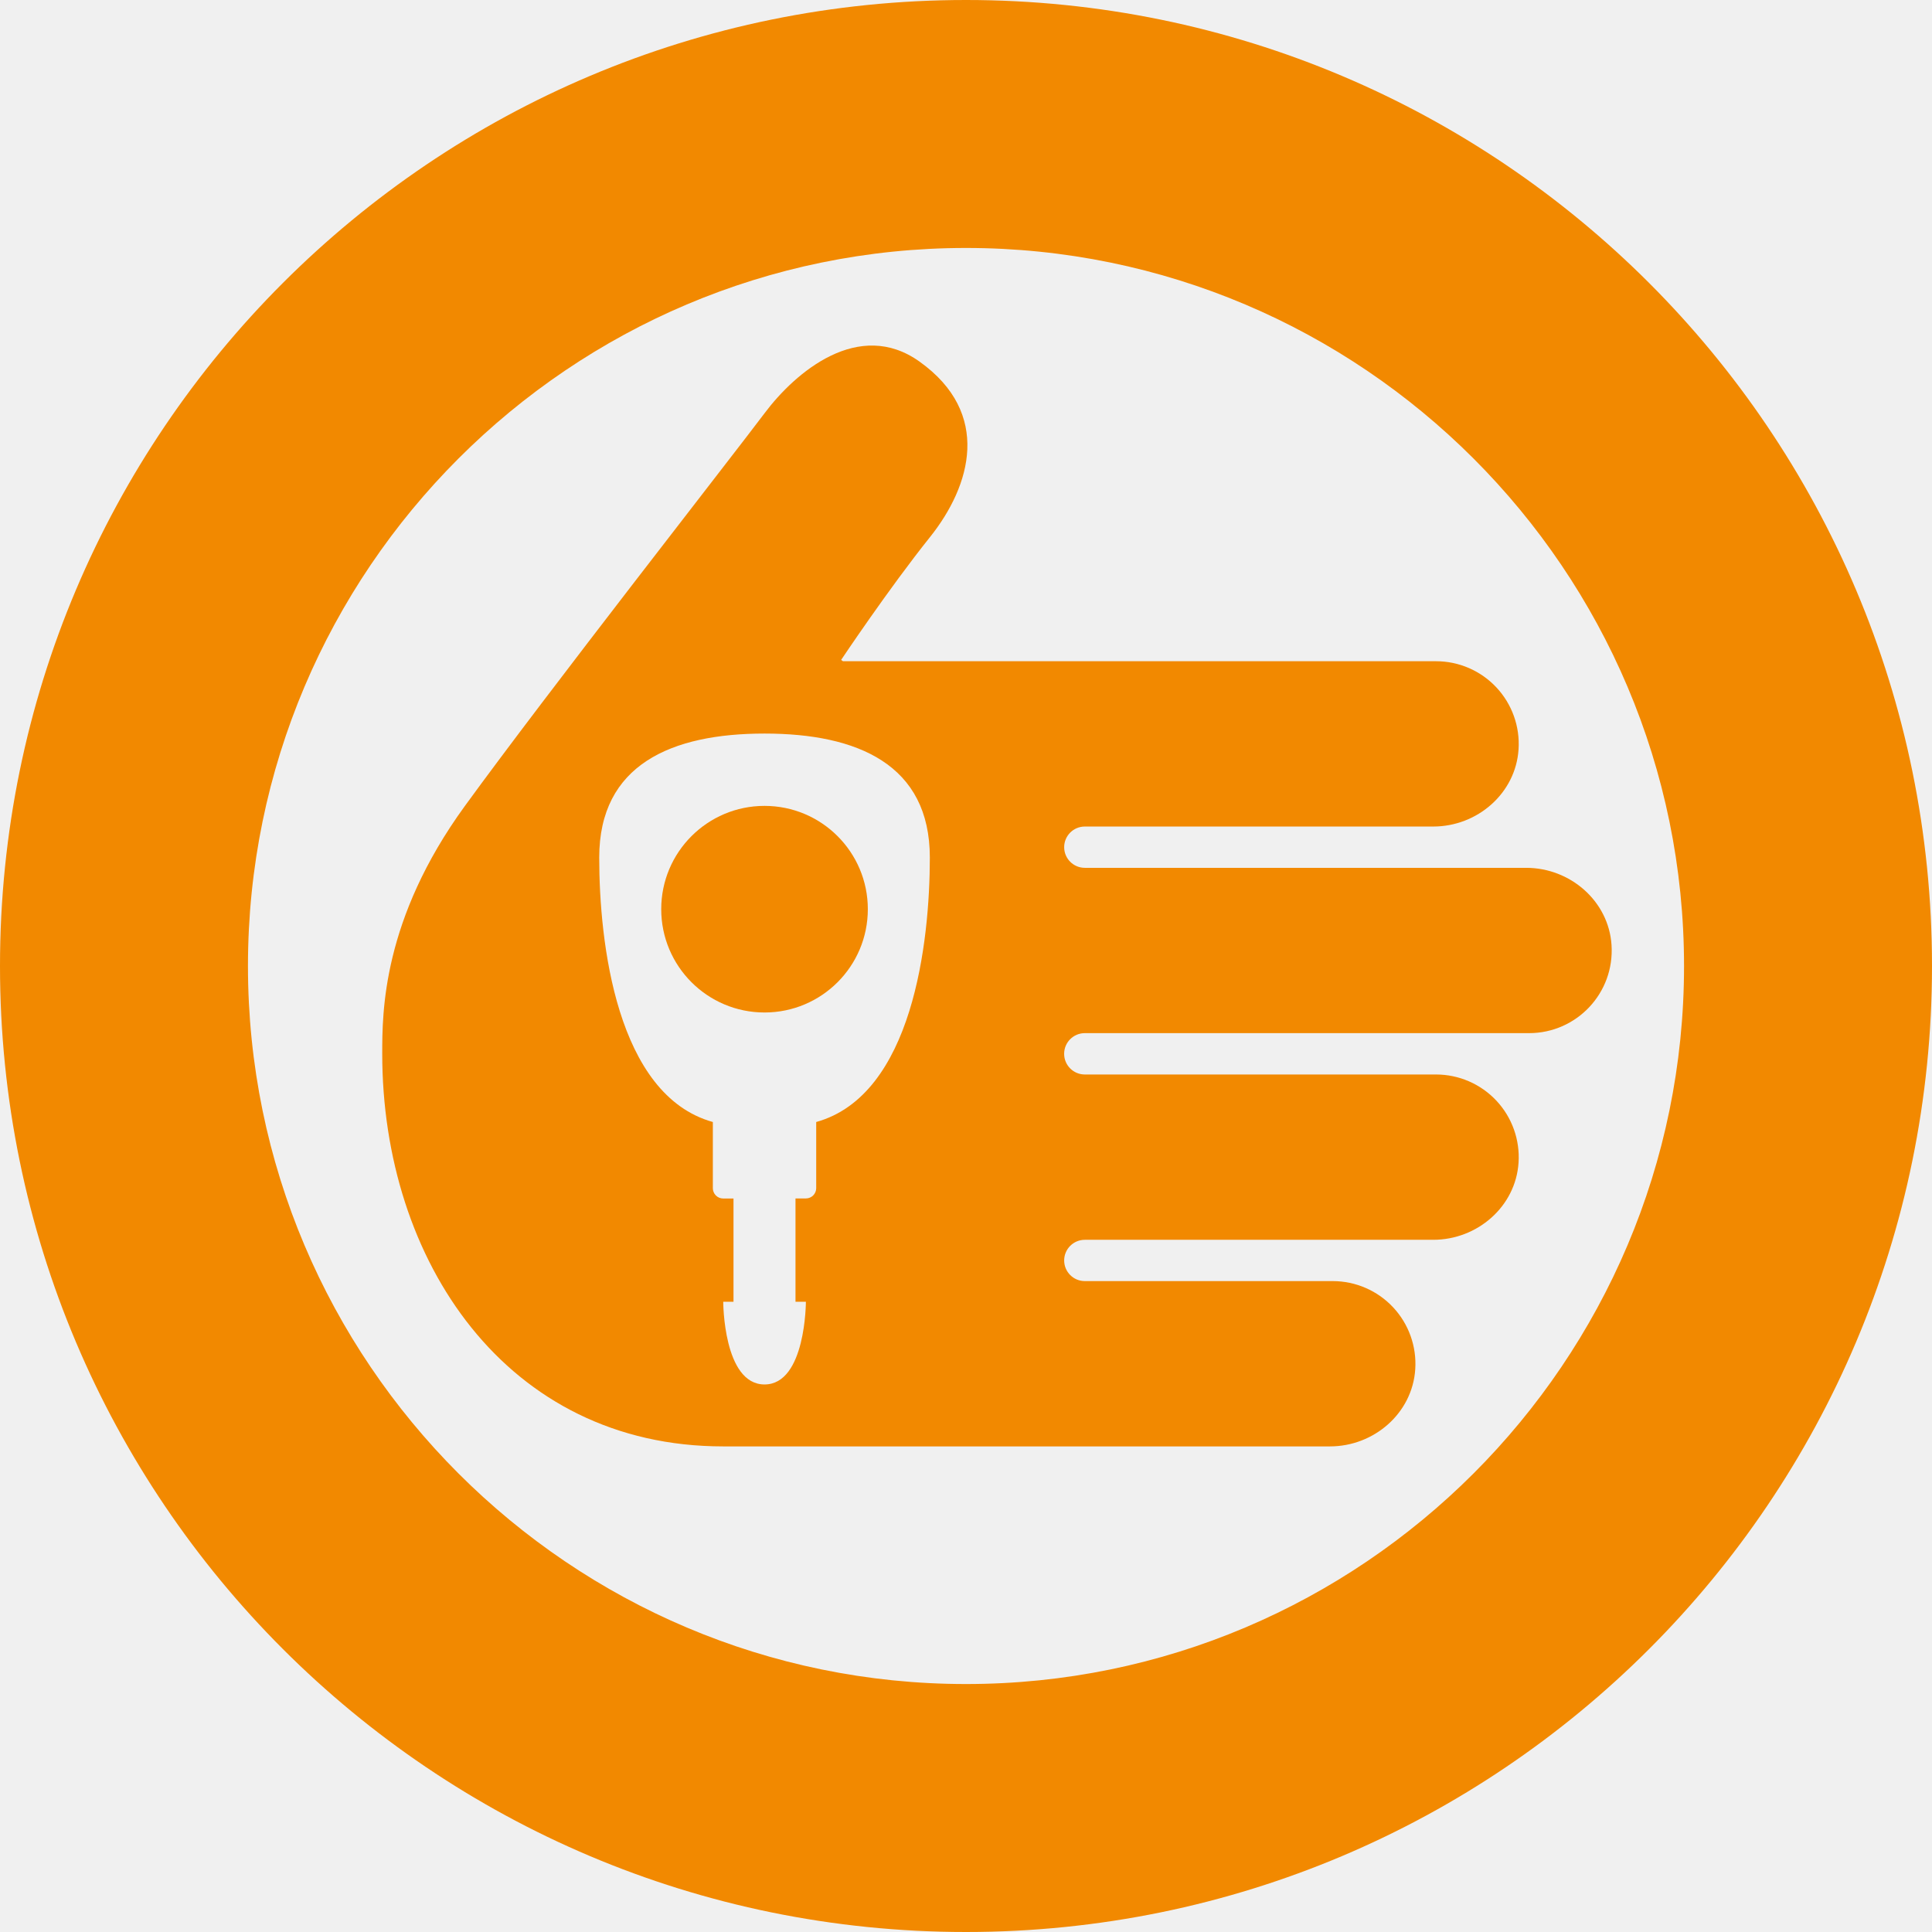
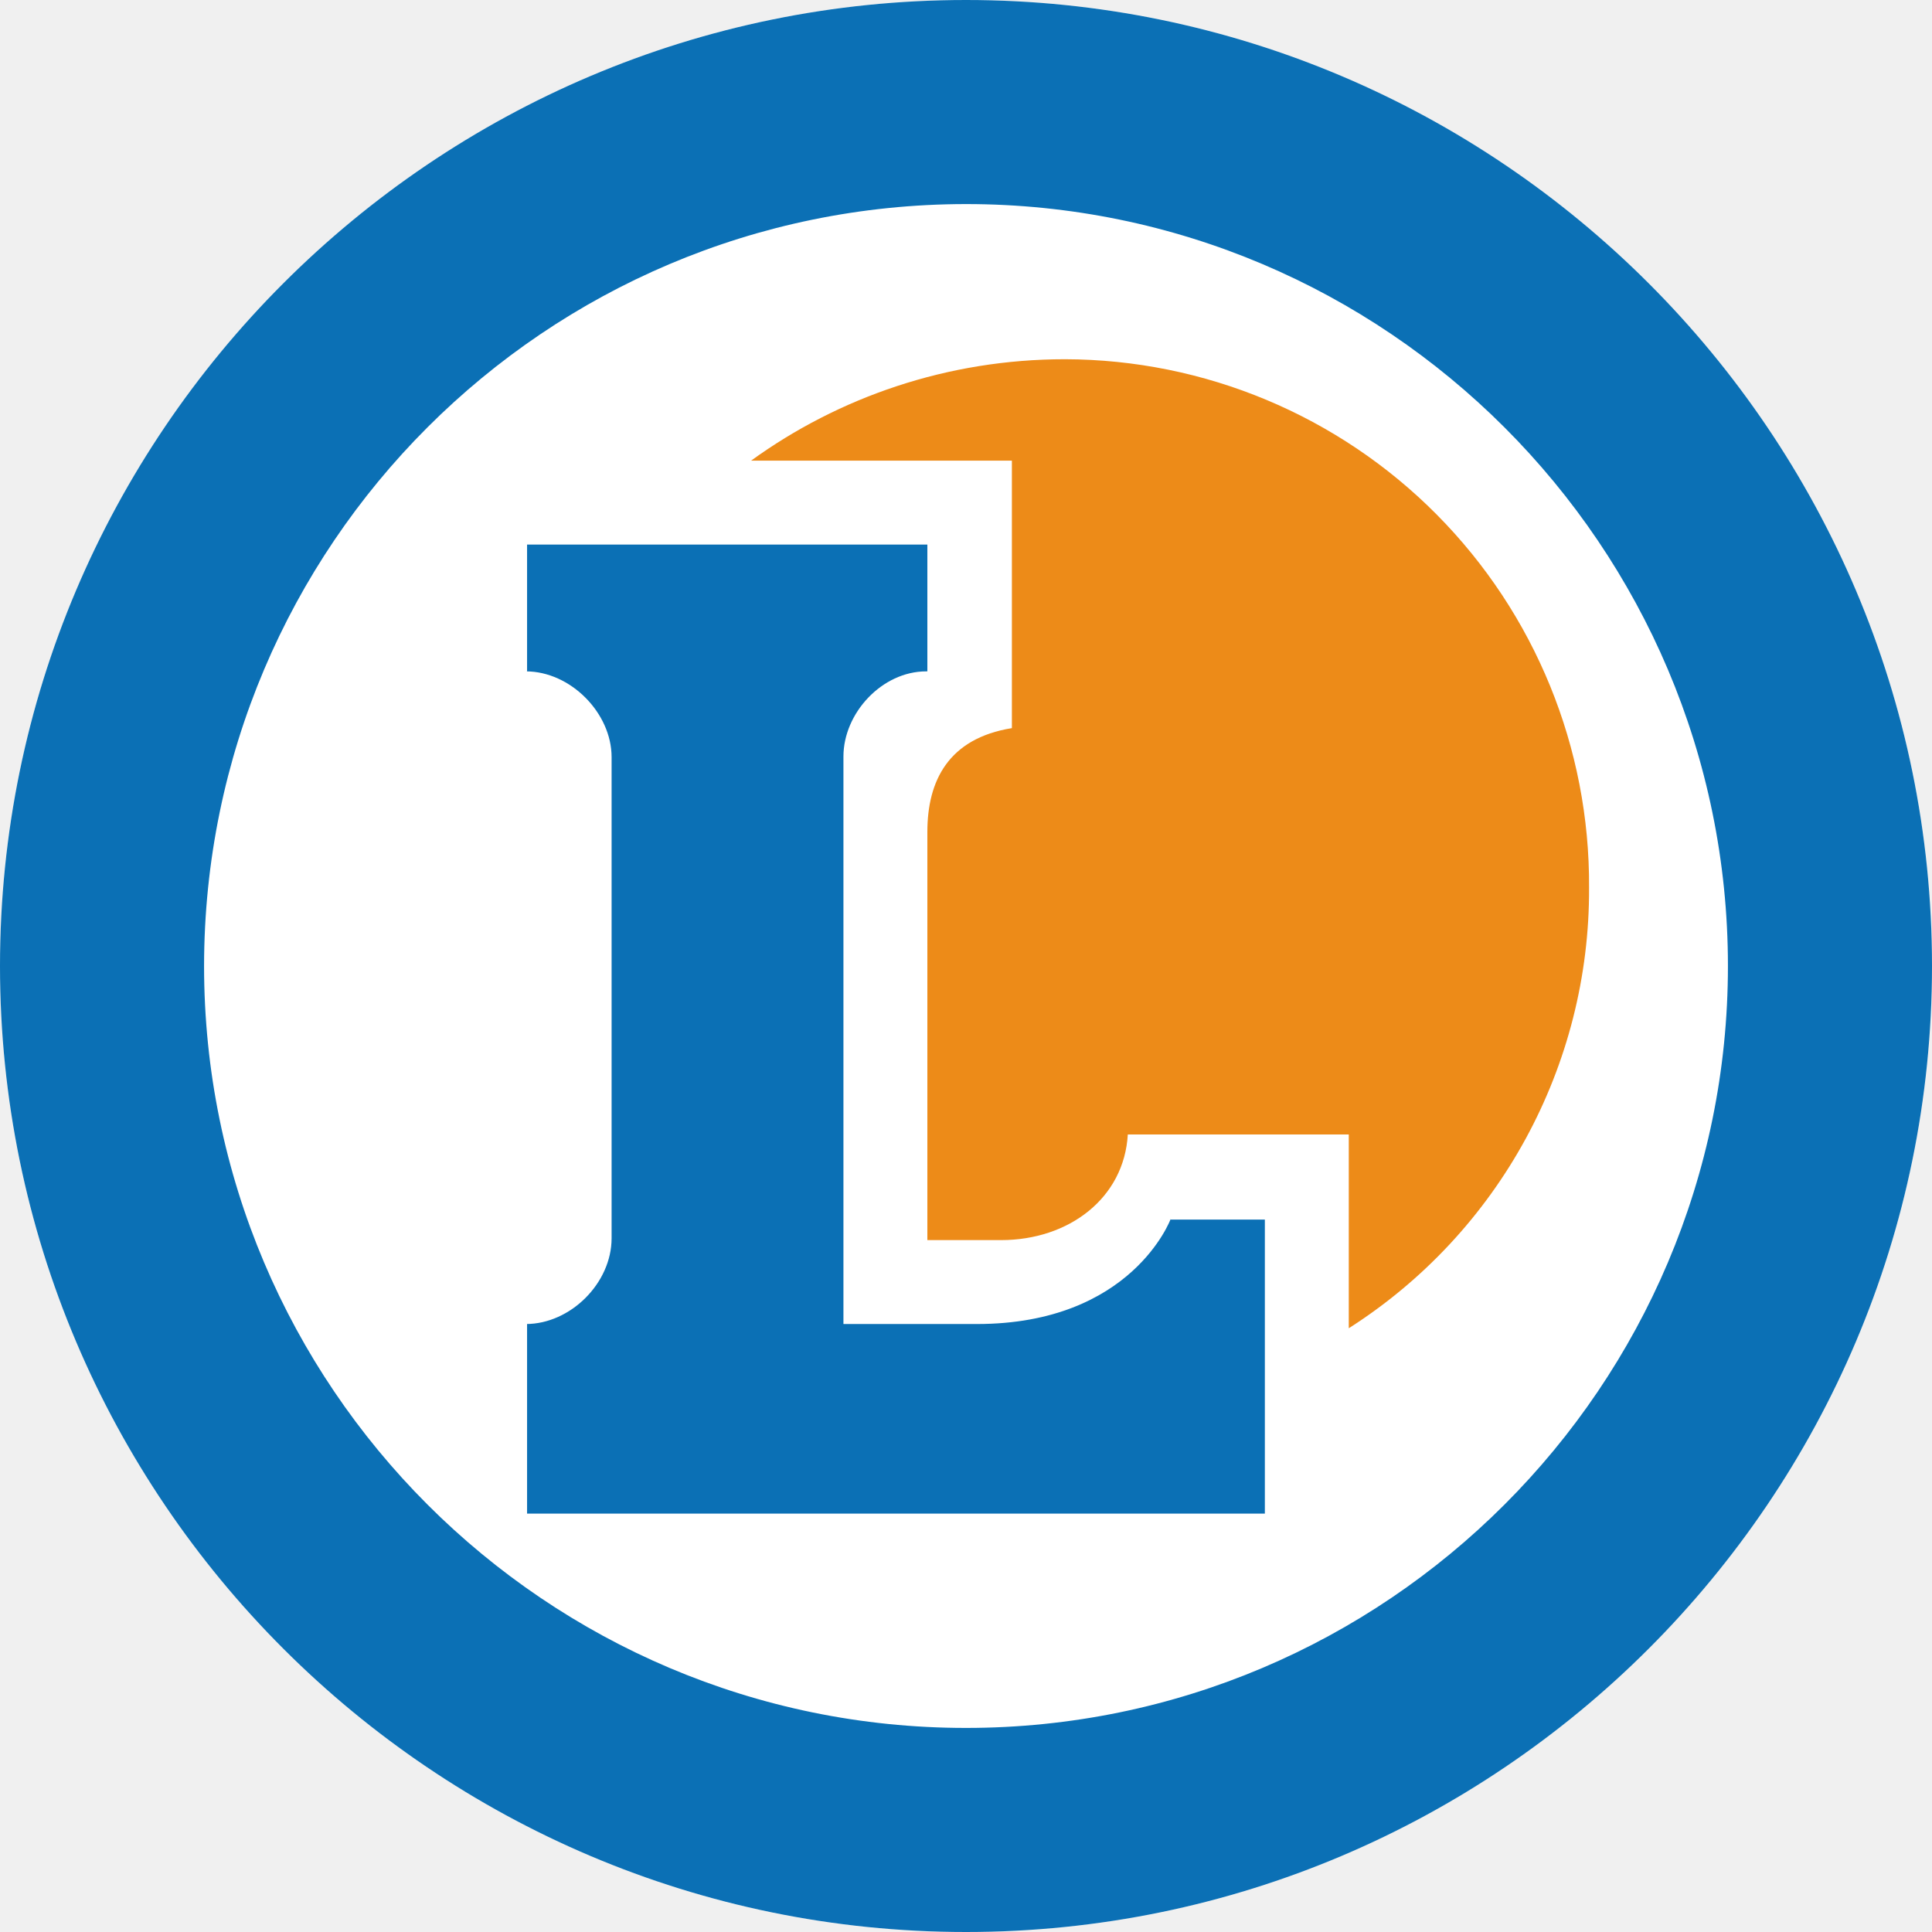
- <svg xmlns="http://www.w3.org/2000/svg" width="32" height="32">
-   <g fill="#F28900" fill-rule="evenodd">
-     <path d="M16 27.893C9.442 27.893 4.107 22.558 4.107 16 4.107 9.442 9.442 4.107 16 4.107c6.558 0 11.893 5.335 11.893 11.893 0 6.558-5.335 11.893-11.893 11.893M16 0C7.163 0 0 7.163 0 16s7.163 16 16 16 16-7.163 16-16S24.837 0 16 0" />
-     <path d="M13.519 18.584v1.095a.171.171 0 01-.171.171h-.172v1.711h.172s0 1.37-.685 1.37c-.684 0-.684-1.37-.684-1.37h.17v-1.71h-.17a.171.171 0 01-.172-.172v-1.095c-1.598-.445-1.882-2.98-1.882-4.38 0-1.541 1.198-2.054 2.738-2.054s2.738.513 2.738 2.053c0 1.402-.284 3.936-1.882 4.381m13.173-2.932c-.047-.727-.684-1.278-1.413-1.278h-7.311a.342.342 0 010-.684h5.771c.73 0 1.366-.55 1.413-1.278a1.37 1.37 0 00-1.366-1.46h-9.824l-.03-.022s.785-1.176 1.47-2.032c.684-.855 1.026-2.053-.172-2.909-1.004-.717-2.054.171-2.567.856-.513.684-3.593 4.62-4.962 6.503-1.37 1.882-1.37 3.422-1.37 4.106 0 3.423 2.054 6.503 5.648 6.503h10.049c.73 0 1.366-.55 1.413-1.278a1.37 1.37 0 00-1.366-1.46h-4.107a.342.342 0 010-.684h5.771c.73 0 1.366-.55 1.413-1.278a1.37 1.37 0 00-1.366-1.46h-5.818a.342.342 0 010-.685h7.358c.787 0 1.418-.663 1.366-1.46" />
-     <path d="M12.663 13.348a1.711 1.711 0 100 3.422 1.711 1.711 0 000-3.422" />
+ <svg xmlns="http://www.w3.org/2000/svg" viewBox="0 0 32 32">
+   <g fill="none" fill-rule="evenodd">
+     <path fill="#FFF" d="M16 32C7.18 32 0 24.82 0 16S7.18 0 16 0s16 7.18 16 16-7.18 16-16 16" />
+     <path fill="#0B70B5" d="M16 3.38A12.63 12.63 0 0 0 3.38 16c0 6.96 5.66 12.62 12.62 12.62 6.96 0 12.62-5.66 12.62-12.62 0-6.96-5.66-12.62-12.62-12.62M16 32C7.18 32 0 24.82 0 16S7.18 0 16 0s16 7.18 16 16-7.18 16-16 16" />
+     <path fill="#0B70B5" d="M19.39 20.19s-.64 1.74-3.21 1.74h-2.21v-9.4c0-.72.64-1.41 1.37-1.41h.02v-2.1H8.73v2.1h-.02c.74 0 1.42.69 1.42 1.42v7.97c0 .74-.68 1.42-1.42 1.42h.02v3.14h12.22V20.2h-1.56z" />
+     <path fill="#ED8B18" d="M17.64 5.95c-1.95 0-3.75.63-5.2 1.68h4.32v4.43c-1.05.17-1.4.87-1.4 1.72v6.76h1.22c1.13 0 2.04-.7 2.1-1.75h3.66V22a8.61 8.61 0 0 0 3.98-7.3 8.7 8.7 0 0 0-8.68-8.75" />
  </g>
</svg>
